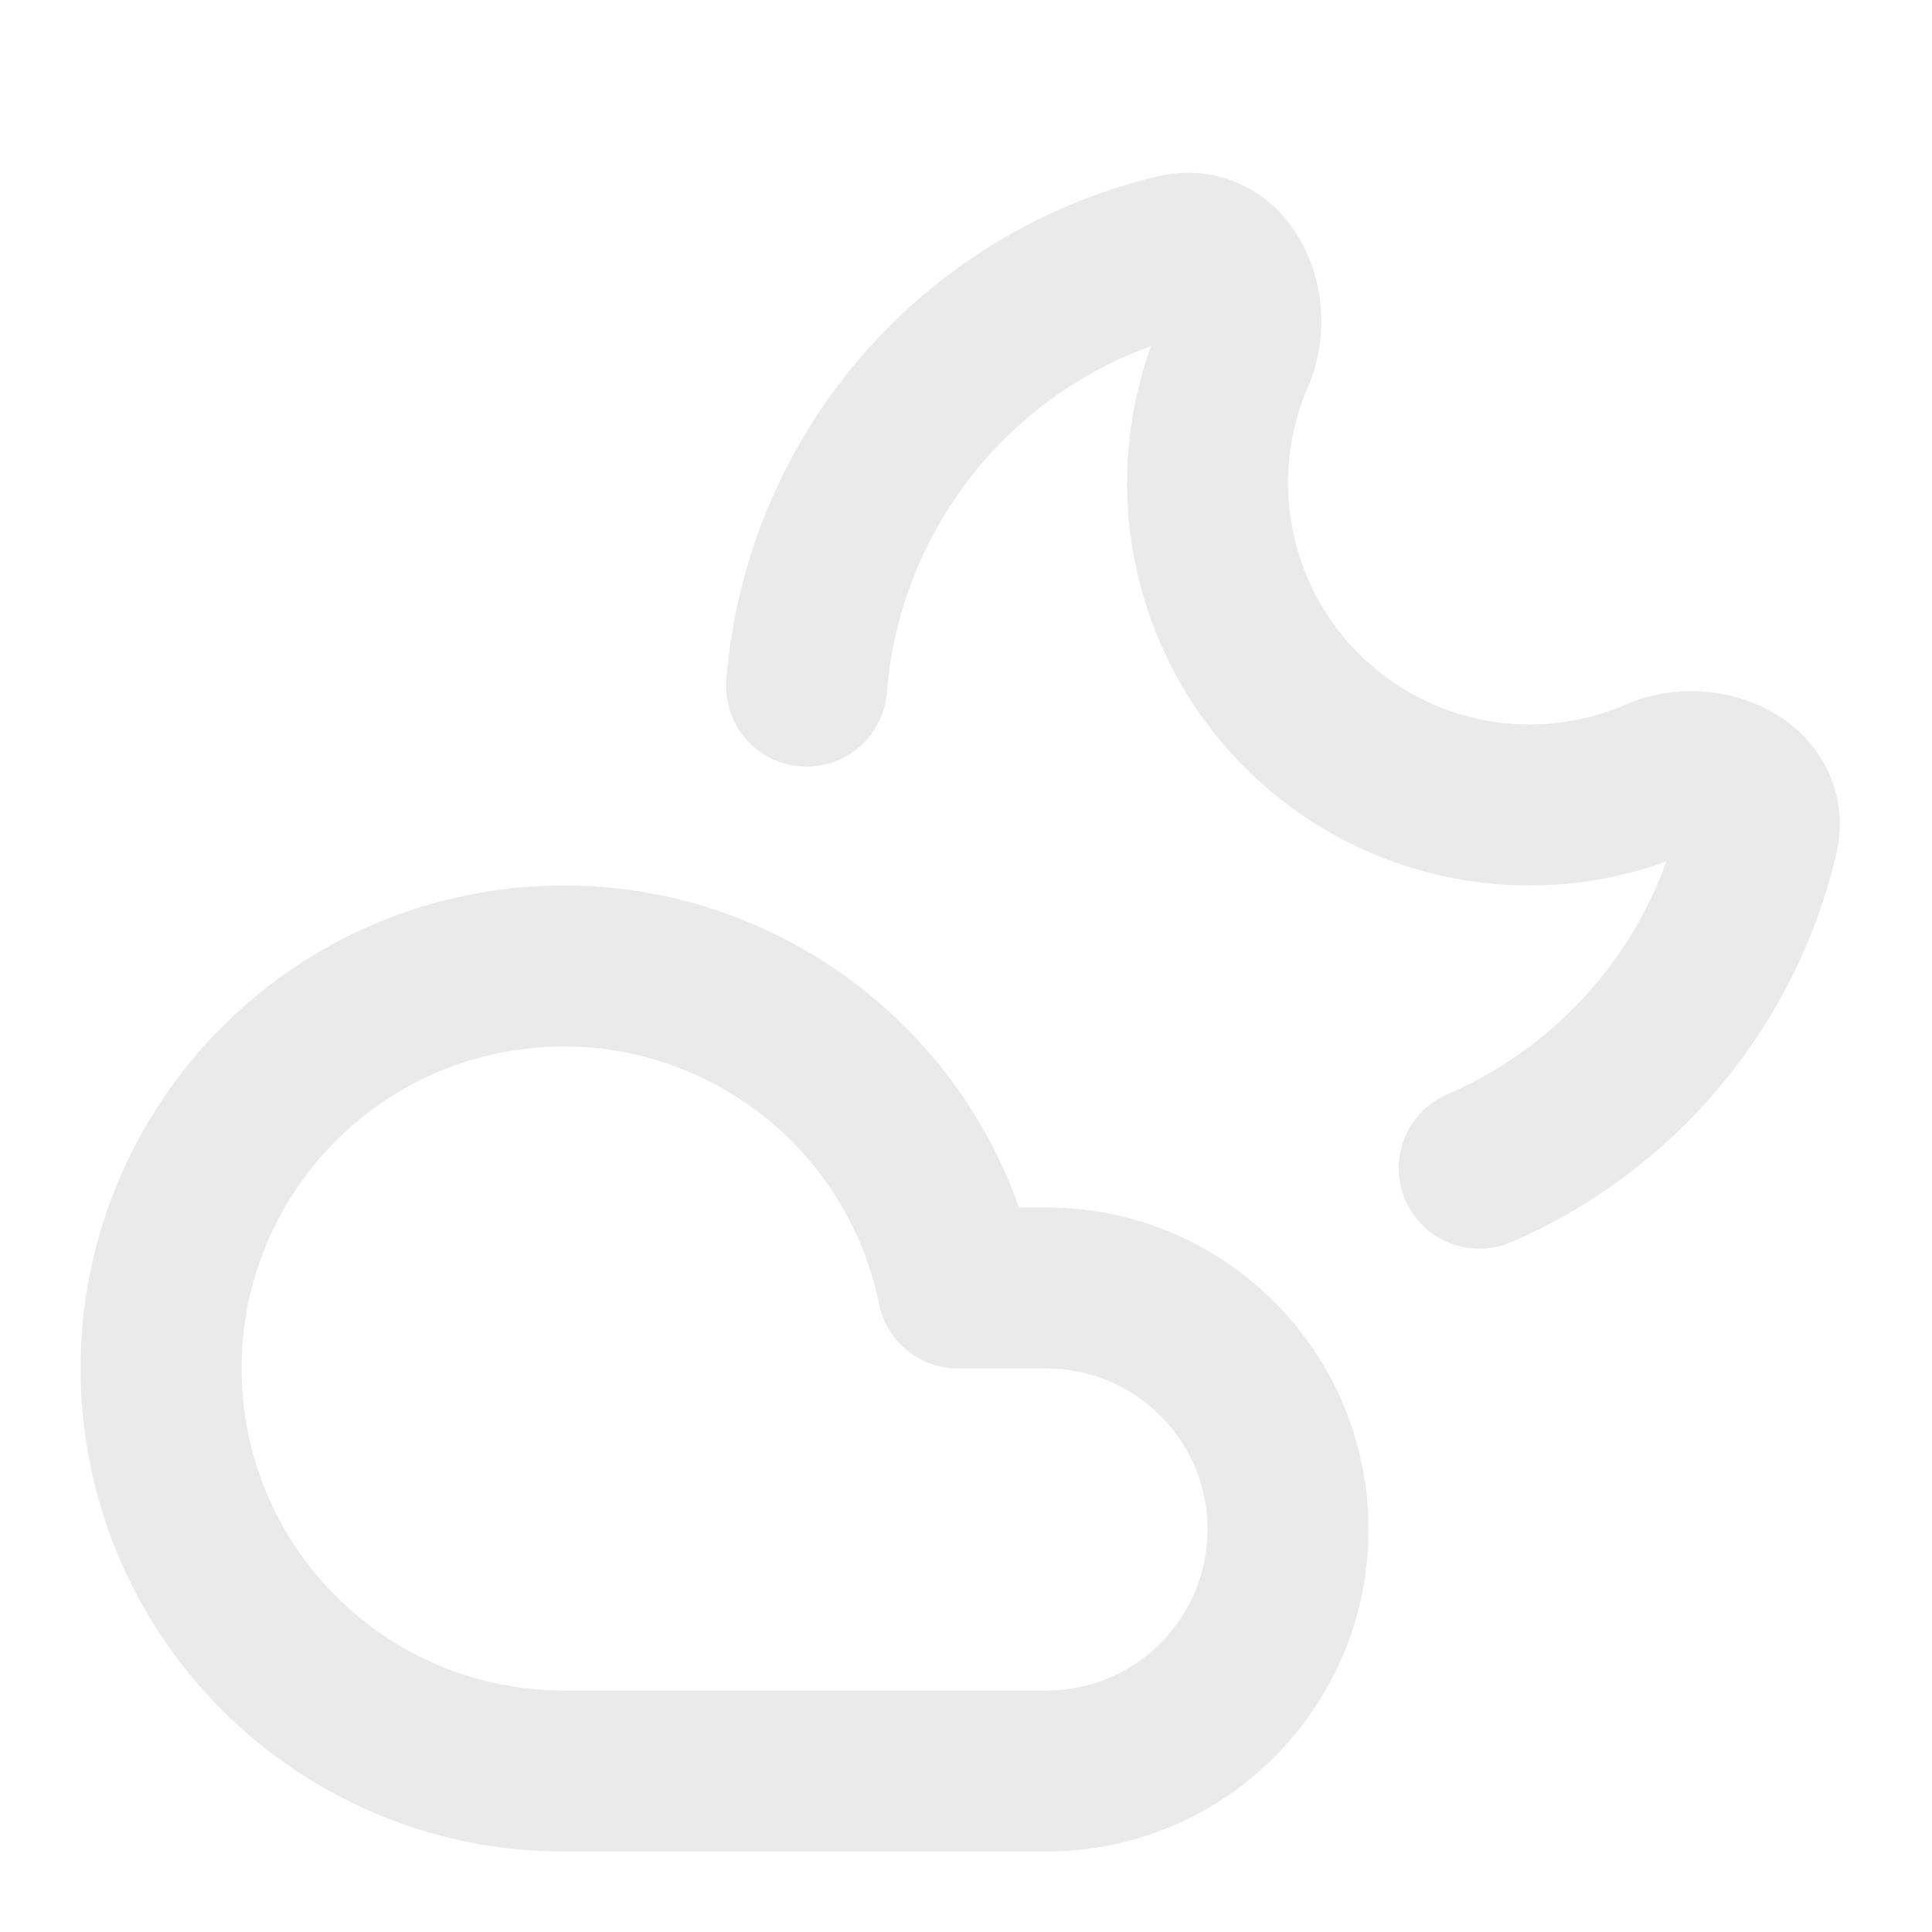
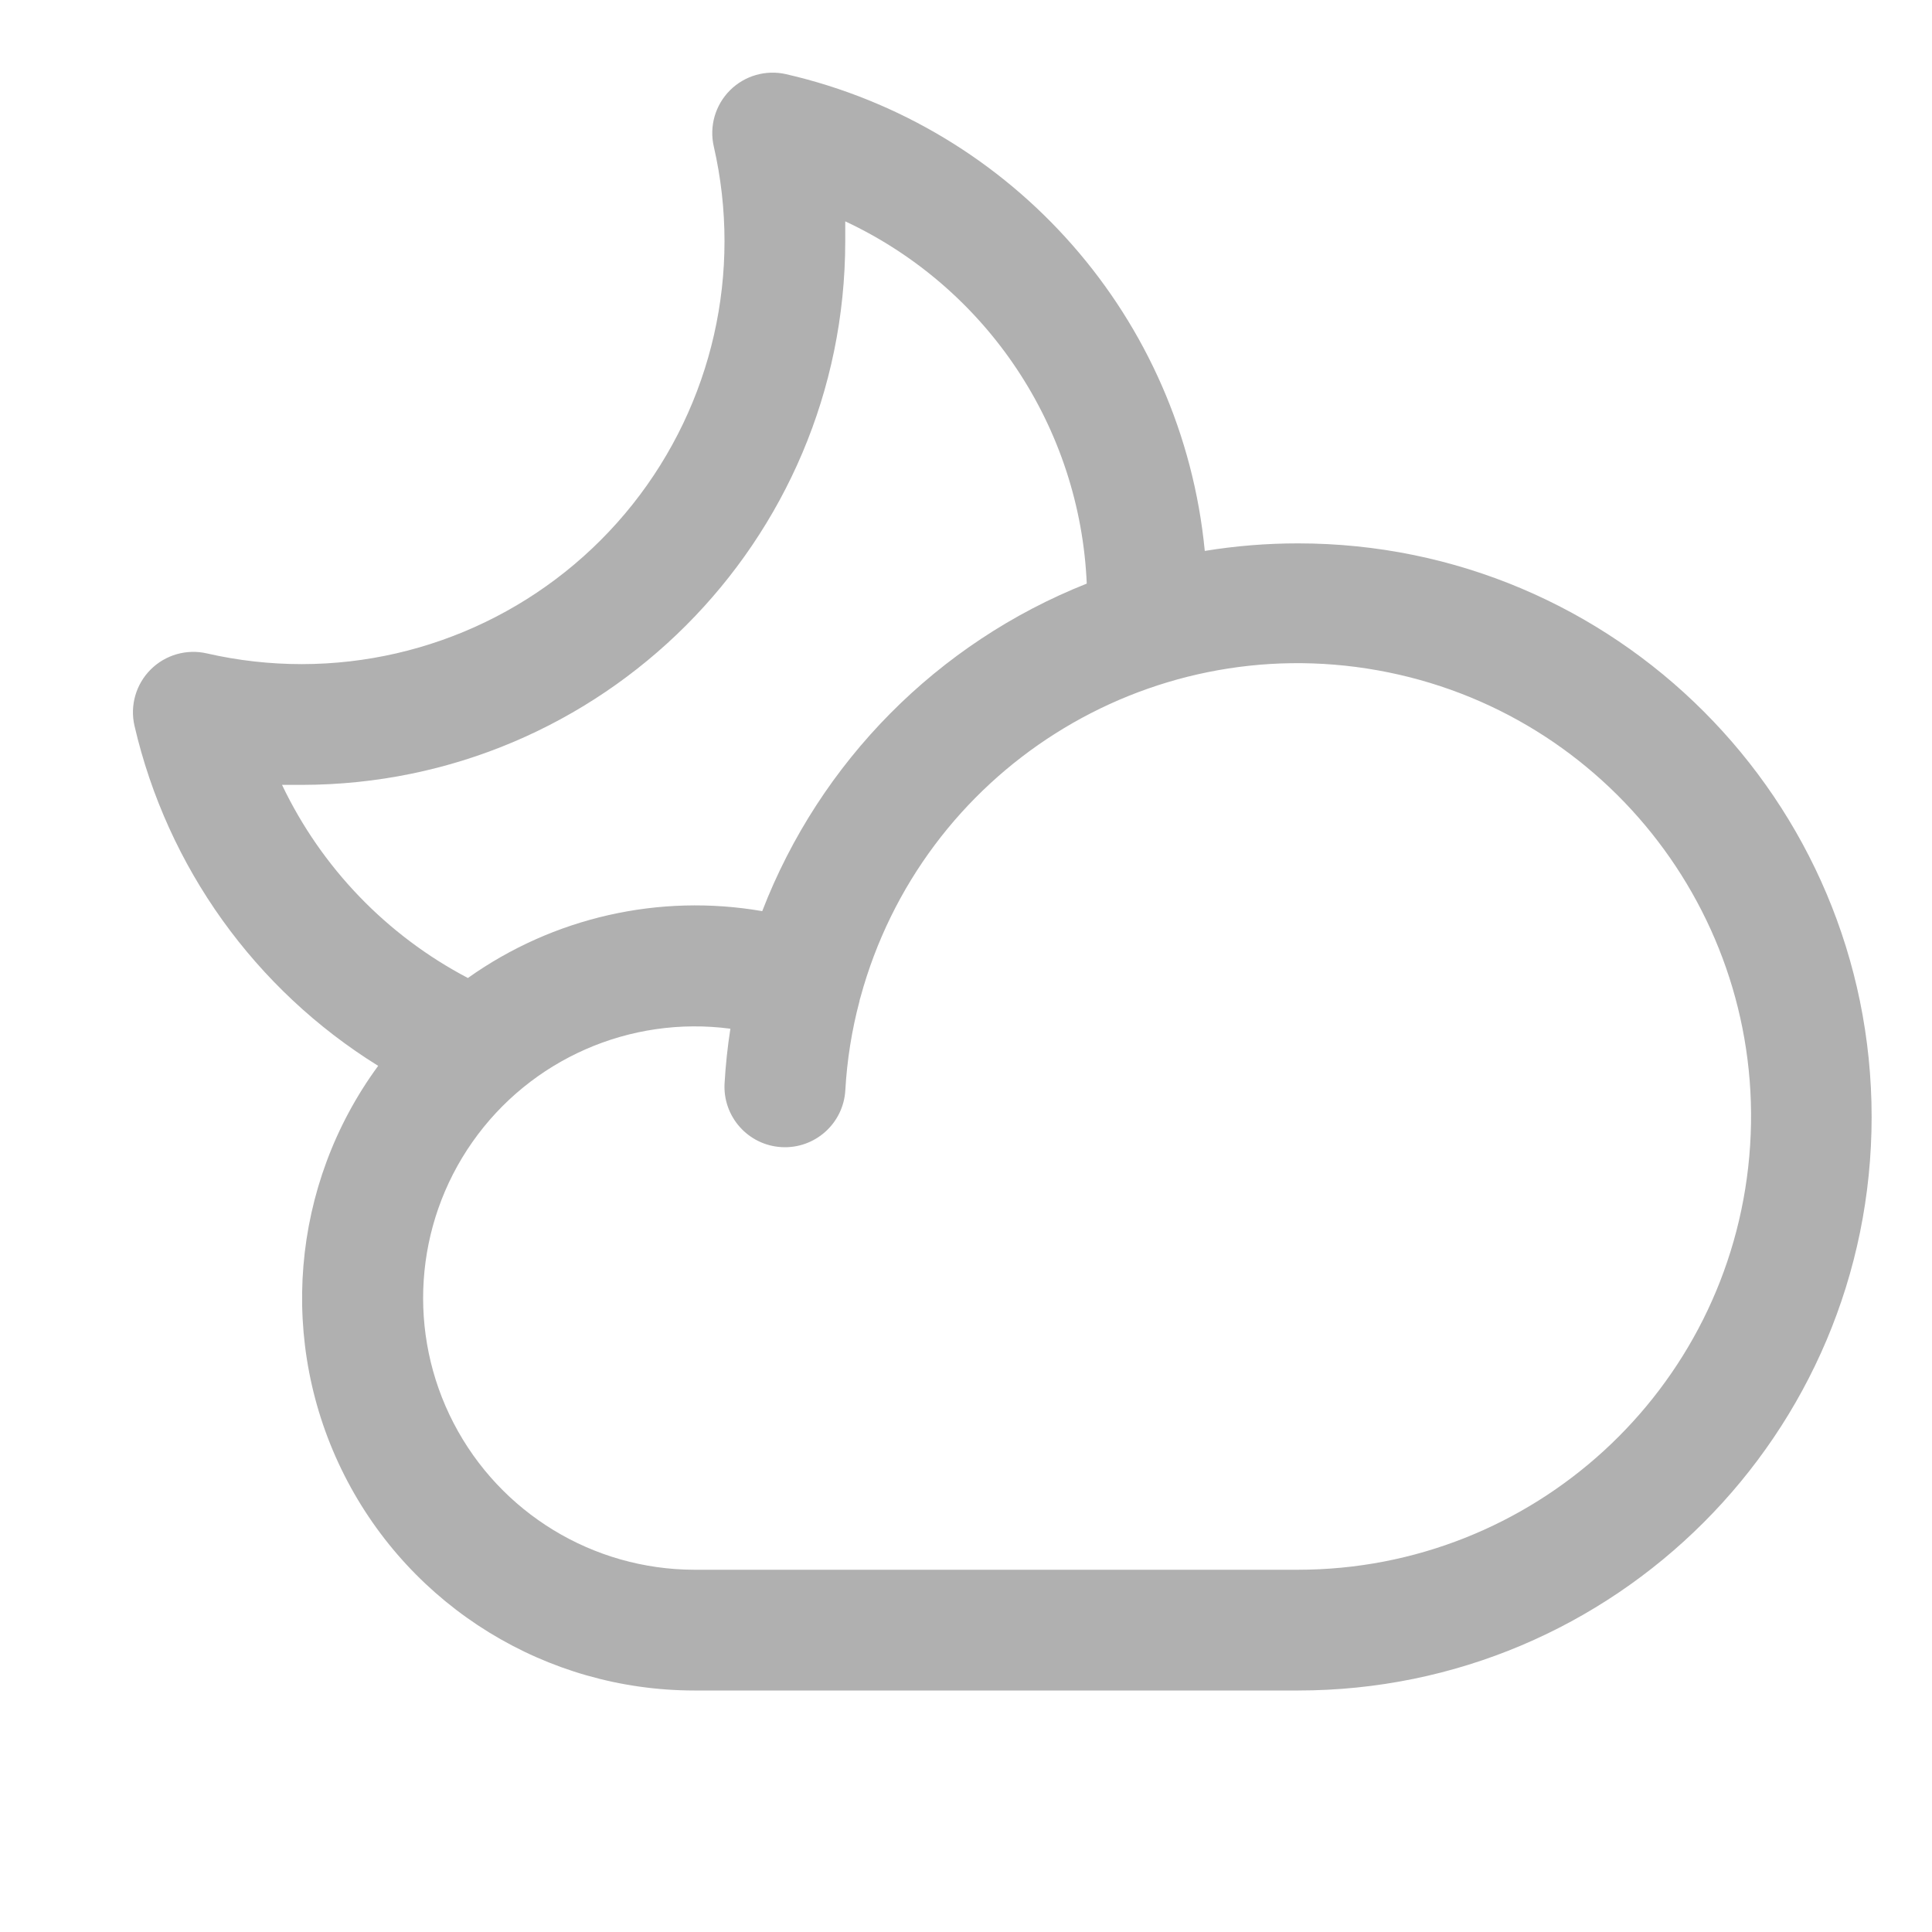
- <svg xmlns="http://www.w3.org/2000/svg" class="lucide lucide-cloud-moon" width="24" height="24" viewBox="0 0 24 24" fill="none" stroke="#eaeaea" stroke-width="2" stroke-linecap="round" stroke-linejoin="round">
-   <path d="M13 16a3 3 0 0 1 0 6H7a5 5 0 1 1 4.9-6z" />
-   <path d="M18.376 14.512a6 6 0 0 0 3.461-4.127c.148-.625-.659-.97-1.248-.714a4 4 0 0 1-5.259-5.26c.255-.589-.09-1.395-.716-1.248a6 6 0 0 0-4.594 5.36" />
+ <svg xmlns="http://www.w3.org/2000/svg" viewBox="0 0 256 256" fill="#b0b0b0">
+   <path d="M172,72a76.45,76.45,0,0,0-12.36,1A71.93,71.93,0,0,0,104.17,9.83a8,8,0,0,0-9.59,9.58A56.05,56.05,0,0,1,40,88a56.45,56.45,0,0,1-12.59-1.42,8,8,0,0,0-9.59,9.59,72.22,72.22,0,0,0,32.29,45.06A52,52,0,0,0,92,224h80a76,76,0,0,0,0-152ZM37.37,104c.87,0,1.75,0,2.63,0a72.08,72.08,0,0,0,72-72c0-.89,0-1.78,0-2.67a55.63,55.63,0,0,1,32,48,76.28,76.28,0,0,0-43,43.4A52,52,0,0,0,62,129.59,56.22,56.22,0,0,1,37.37,104ZM172,208H92a36,36,0,1,1,4.78-71.69c-.37,2.37-.63,4.79-.77,7.23a8,8,0,0,0,16,.92,58.91,58.91,0,0,1,1.88-11.81c0-.16.09-.32.12-.48A60.06,60.06,0,1,1,172,208Z" />
</svg>
